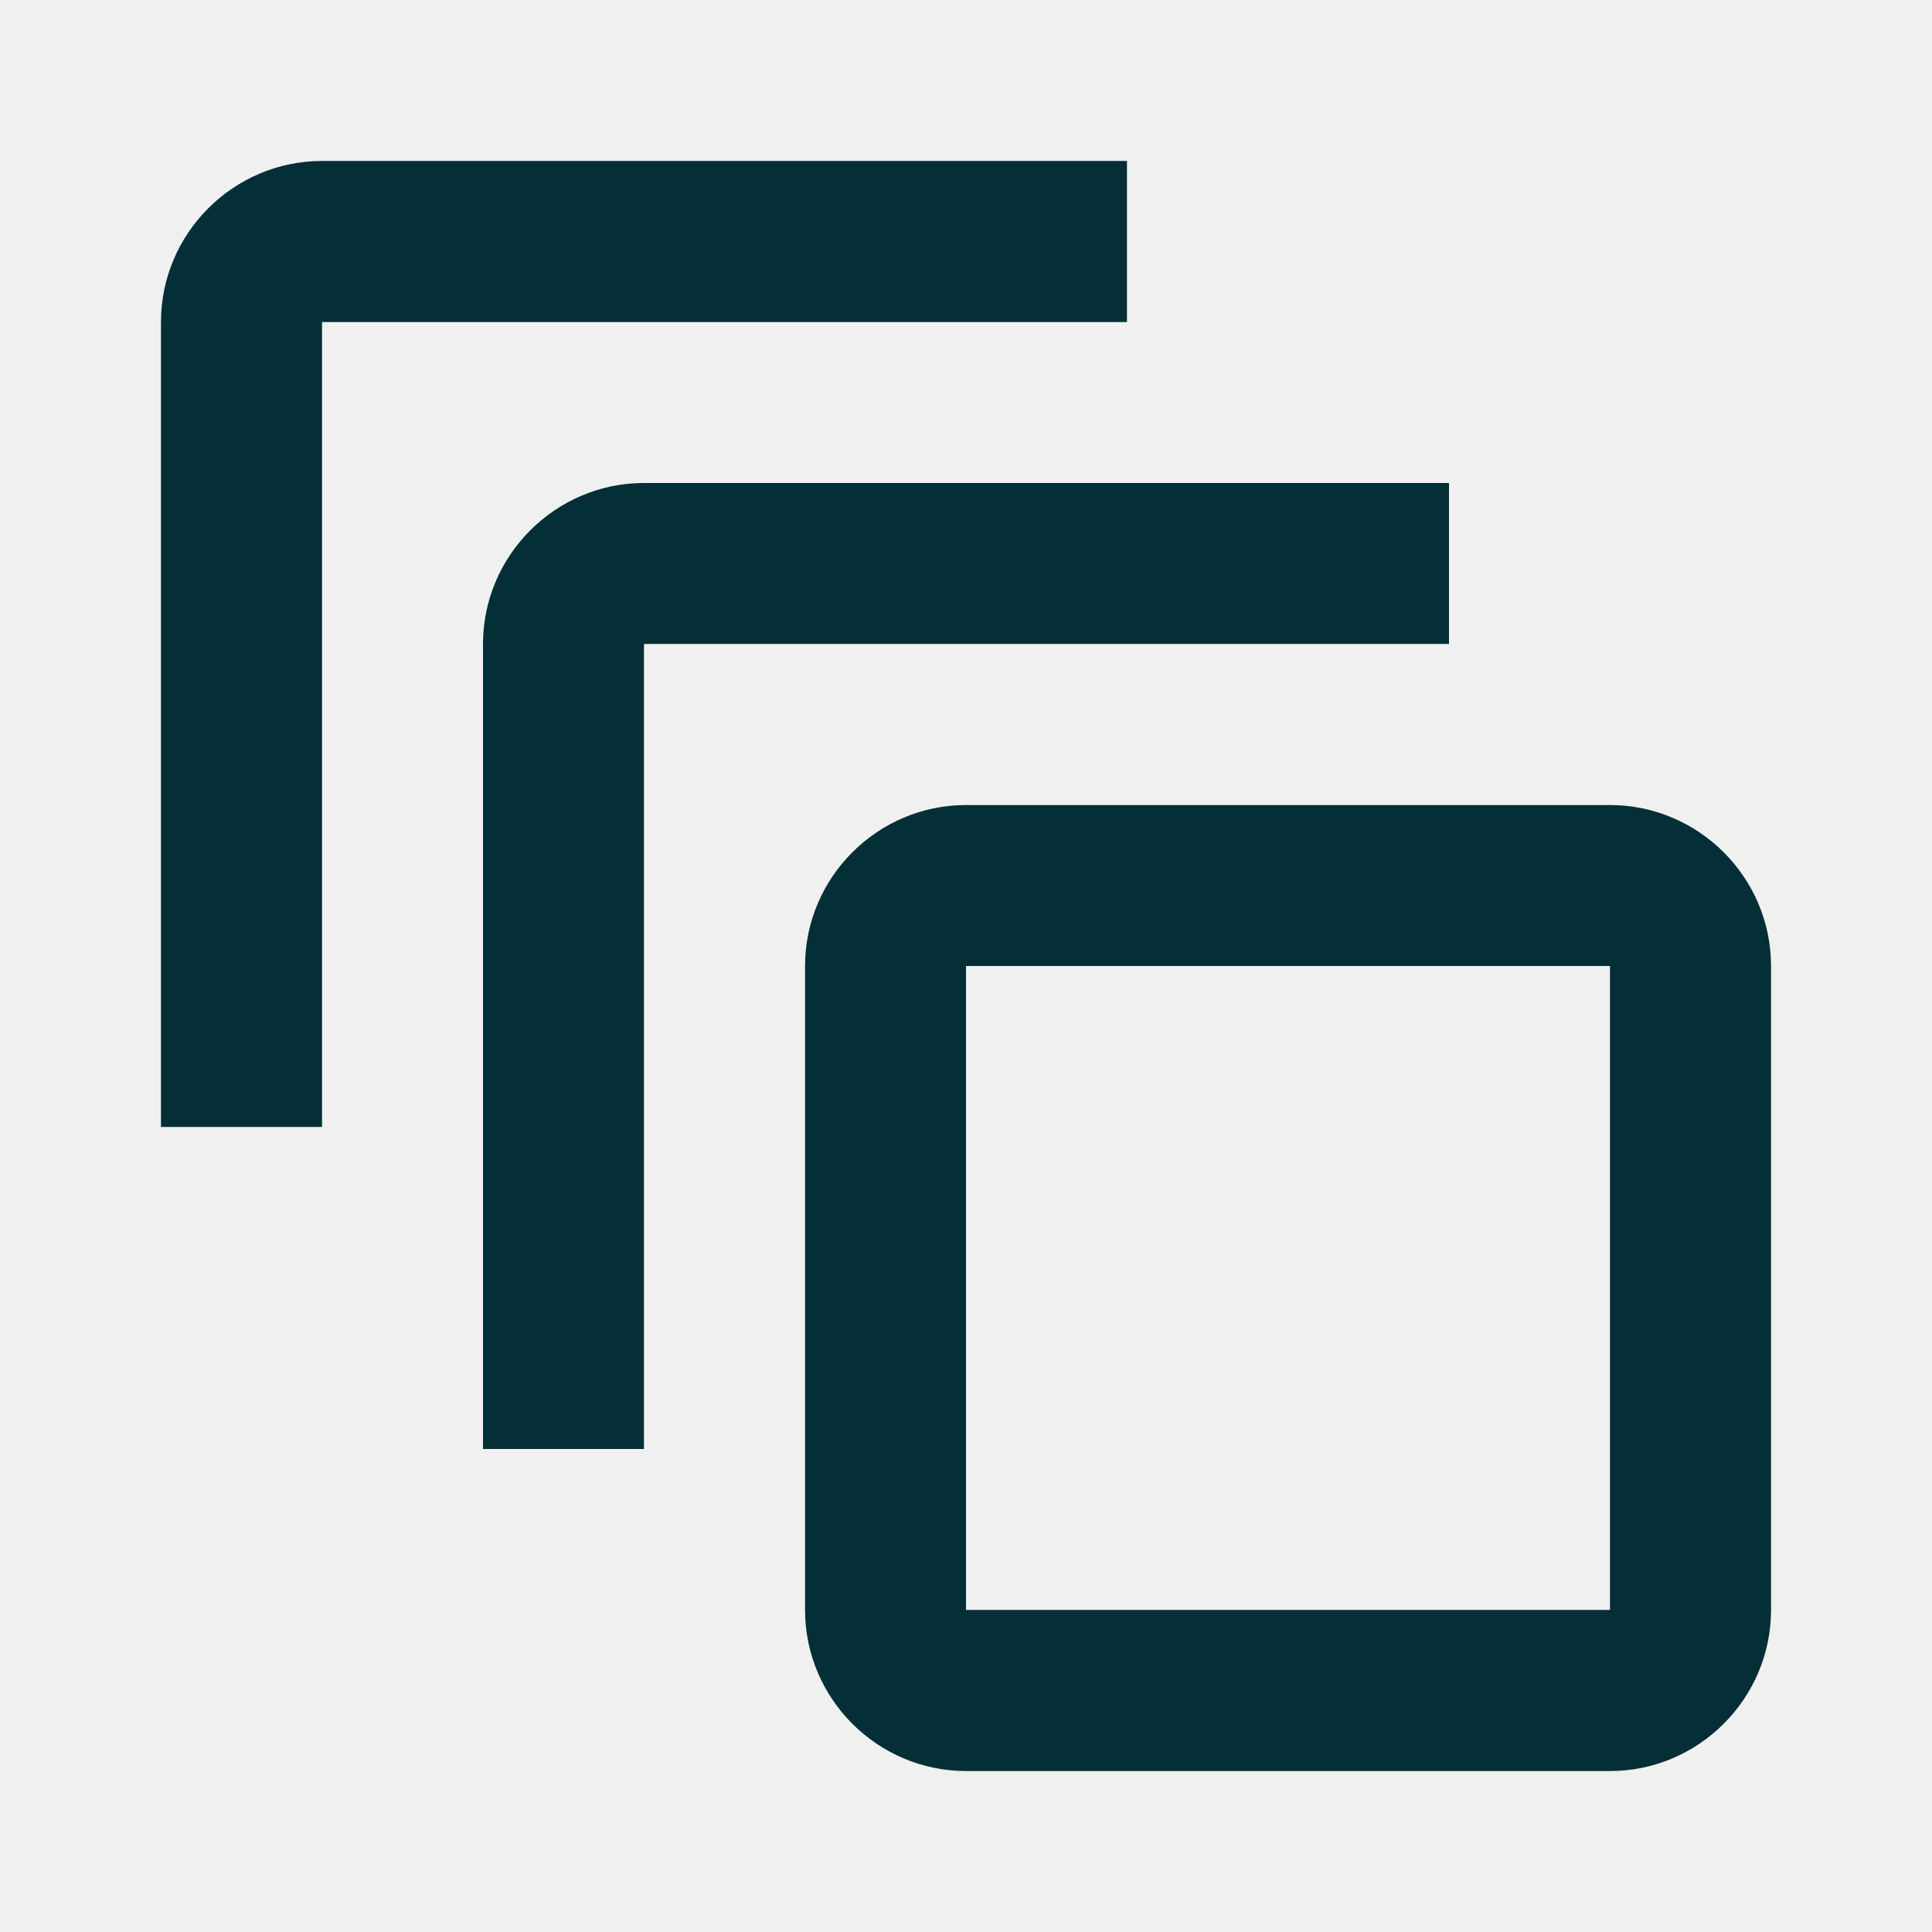
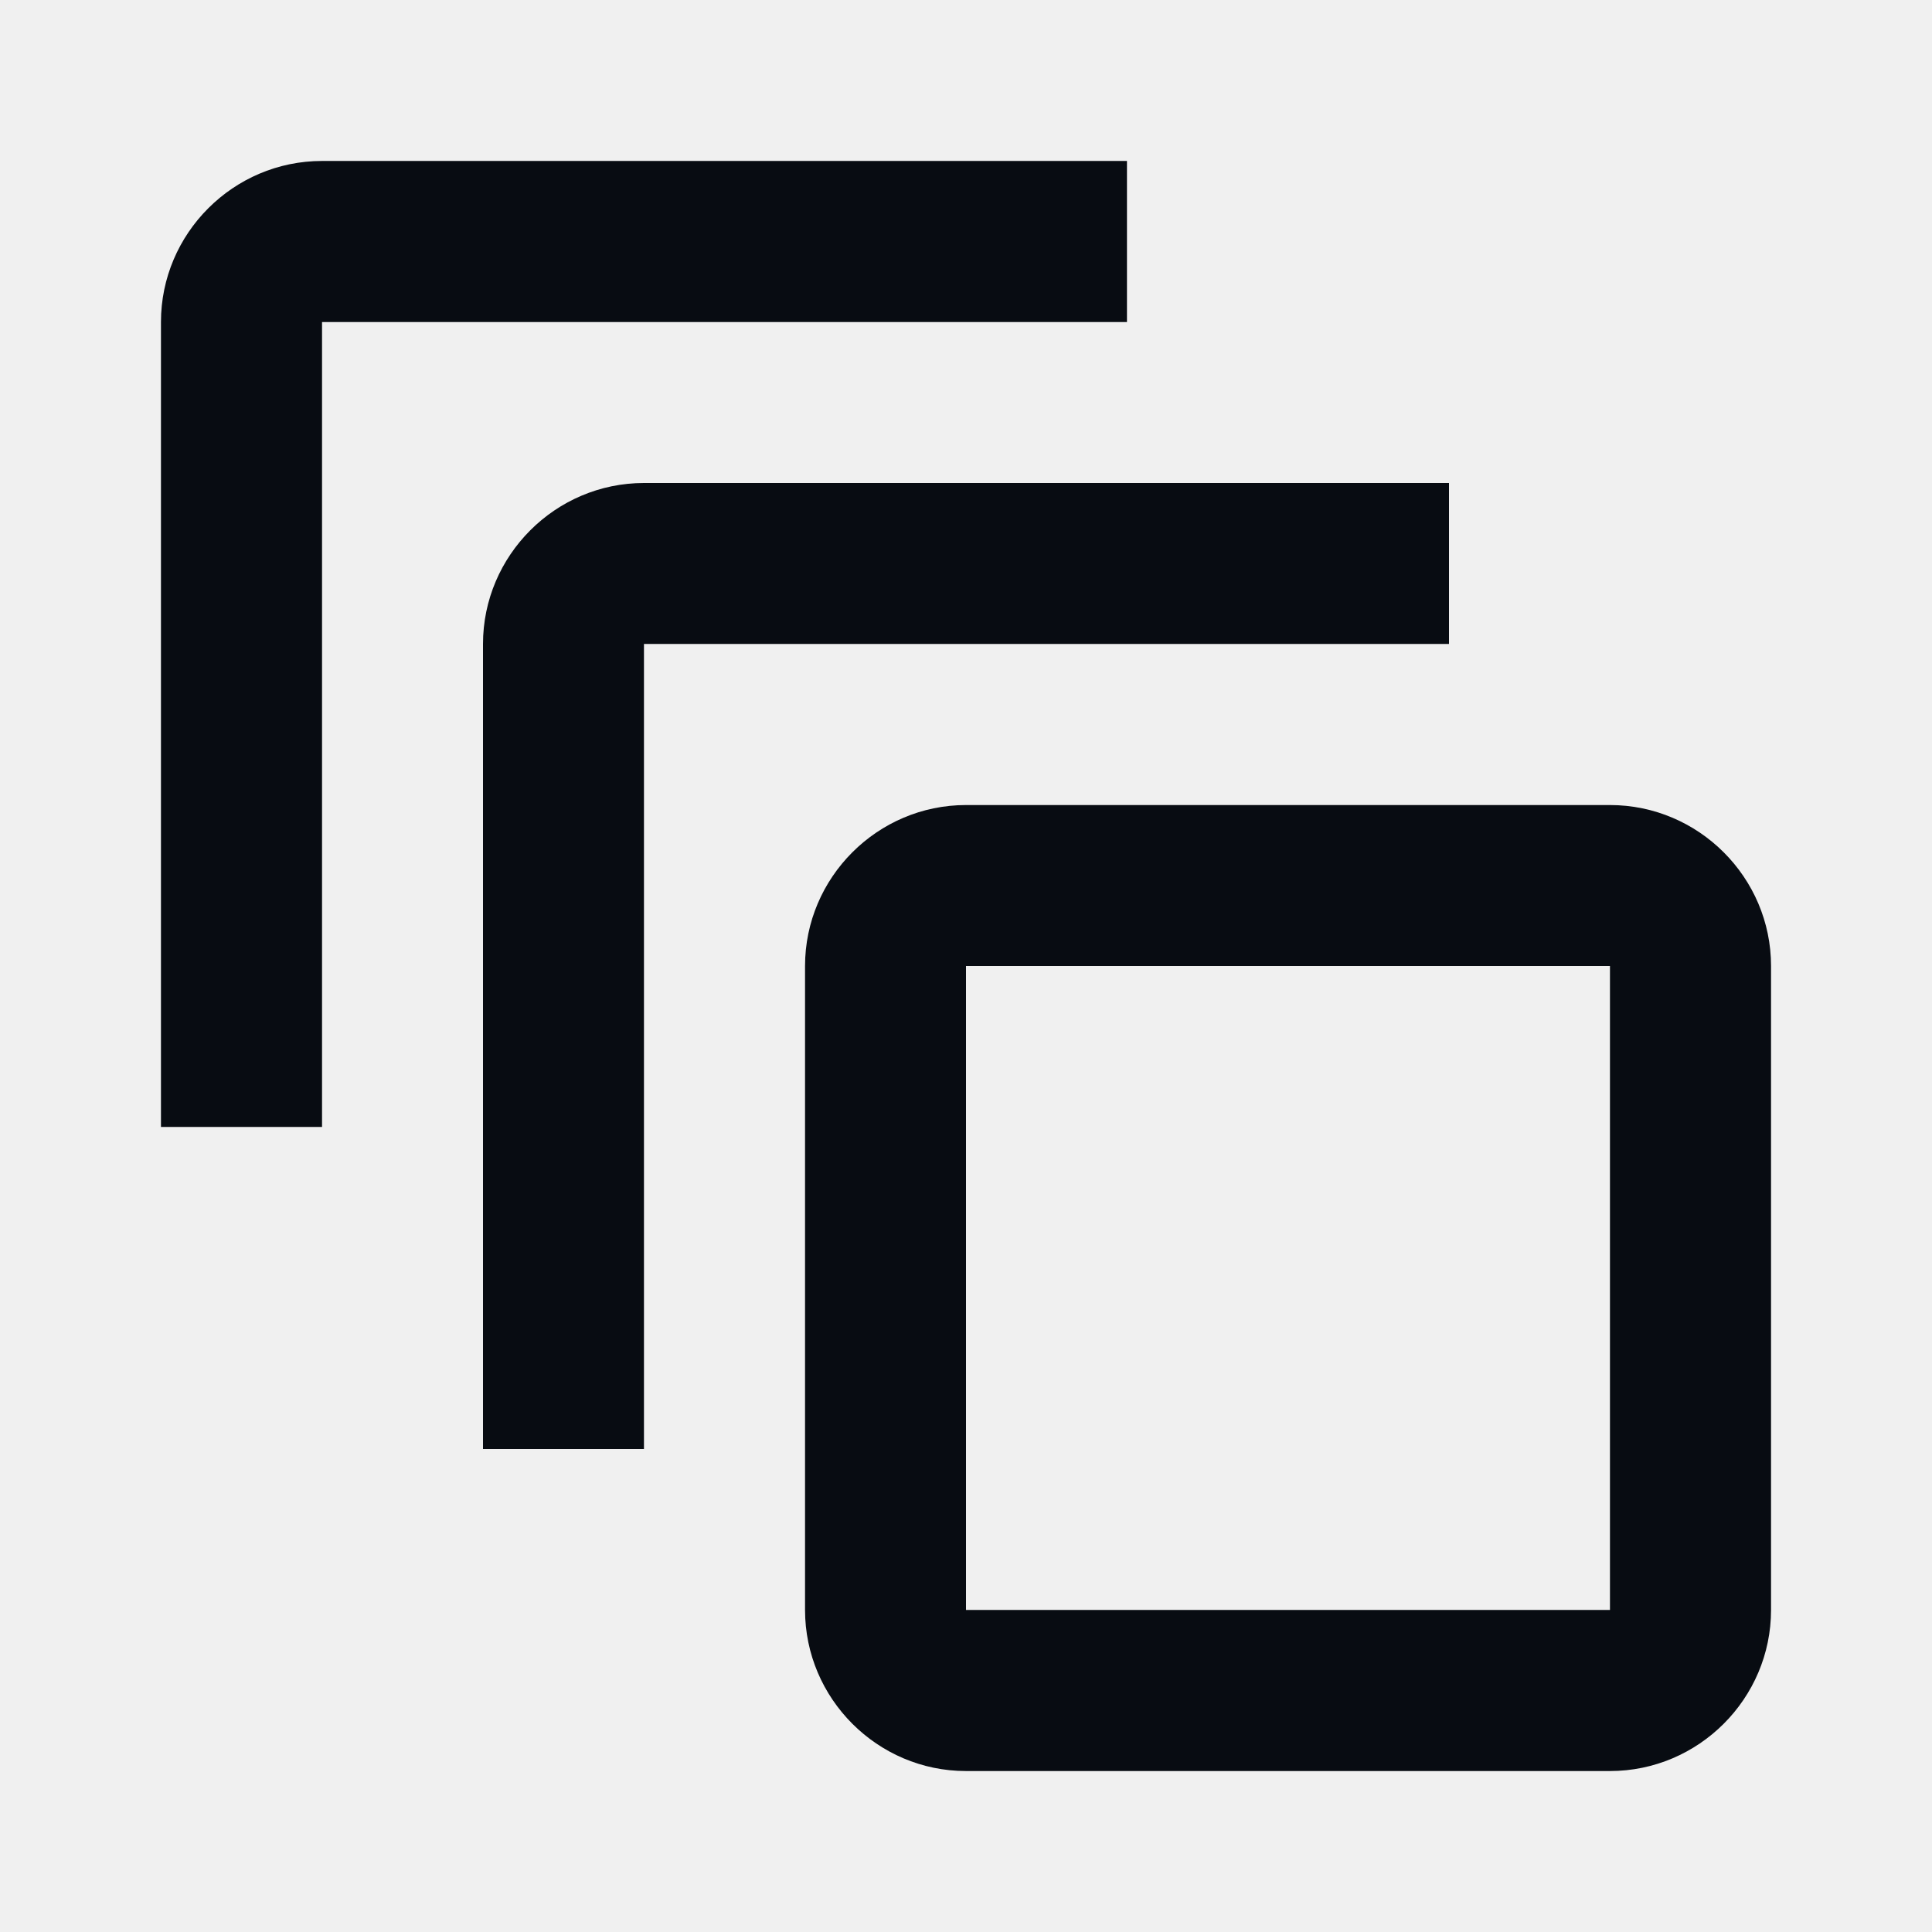
<svg xmlns="http://www.w3.org/2000/svg" width="16" height="16" viewBox="0 0 16 16" fill="none">
-   <path d="M9.333 1.333H2.667C1.933 1.333 1.333 1.933 1.333 2.667V9.333H2.667V2.667H9.333V1.333ZM12 4H5.333C4.6 4 4 4.6 4 5.333V12H5.333V5.333H12V4ZM13.333 6.667H8C7.267 6.667 6.667 7.267 6.667 8V13.333C6.667 14.067 7.267 14.667 8 14.667H13.333C14.067 14.667 14.667 14.067 14.667 13.333V8C14.667 7.267 14.067 6.667 13.333 6.667ZM13.333 13.333H8V8H13.333V13.333Z" fill="#052F37" />
+   <g clip-path="url(#clip0_1_5777)">
+     <path d="M9.333 1.333H2.667C1.933 1.333 1.333 1.933 1.333 2.667V9.333H2.667V2.667H9.333V1.333ZM12 4H5.333C4.6 4 4 4.6 4 5.333V12H5.333V5.333H12V4ZM13.333 6.667H8C7.267 6.667 6.667 7.267 6.667 8V13.333C6.667 14.067 7.267 14.667 8 14.667H13.333C14.067 14.667 14.667 14.067 14.667 13.333V8C14.667 7.267 14.067 6.667 13.333 6.667ZM13.333 13.333H8V8H13.333V13.333Z" fill="#080C12" />
+   </g>
+   <defs>
+     <clipPath id="clip0_1_5777">
+       <rect width="16" height="16" fill="white" />
+     </clipPath>
+   </defs>
</svg>
